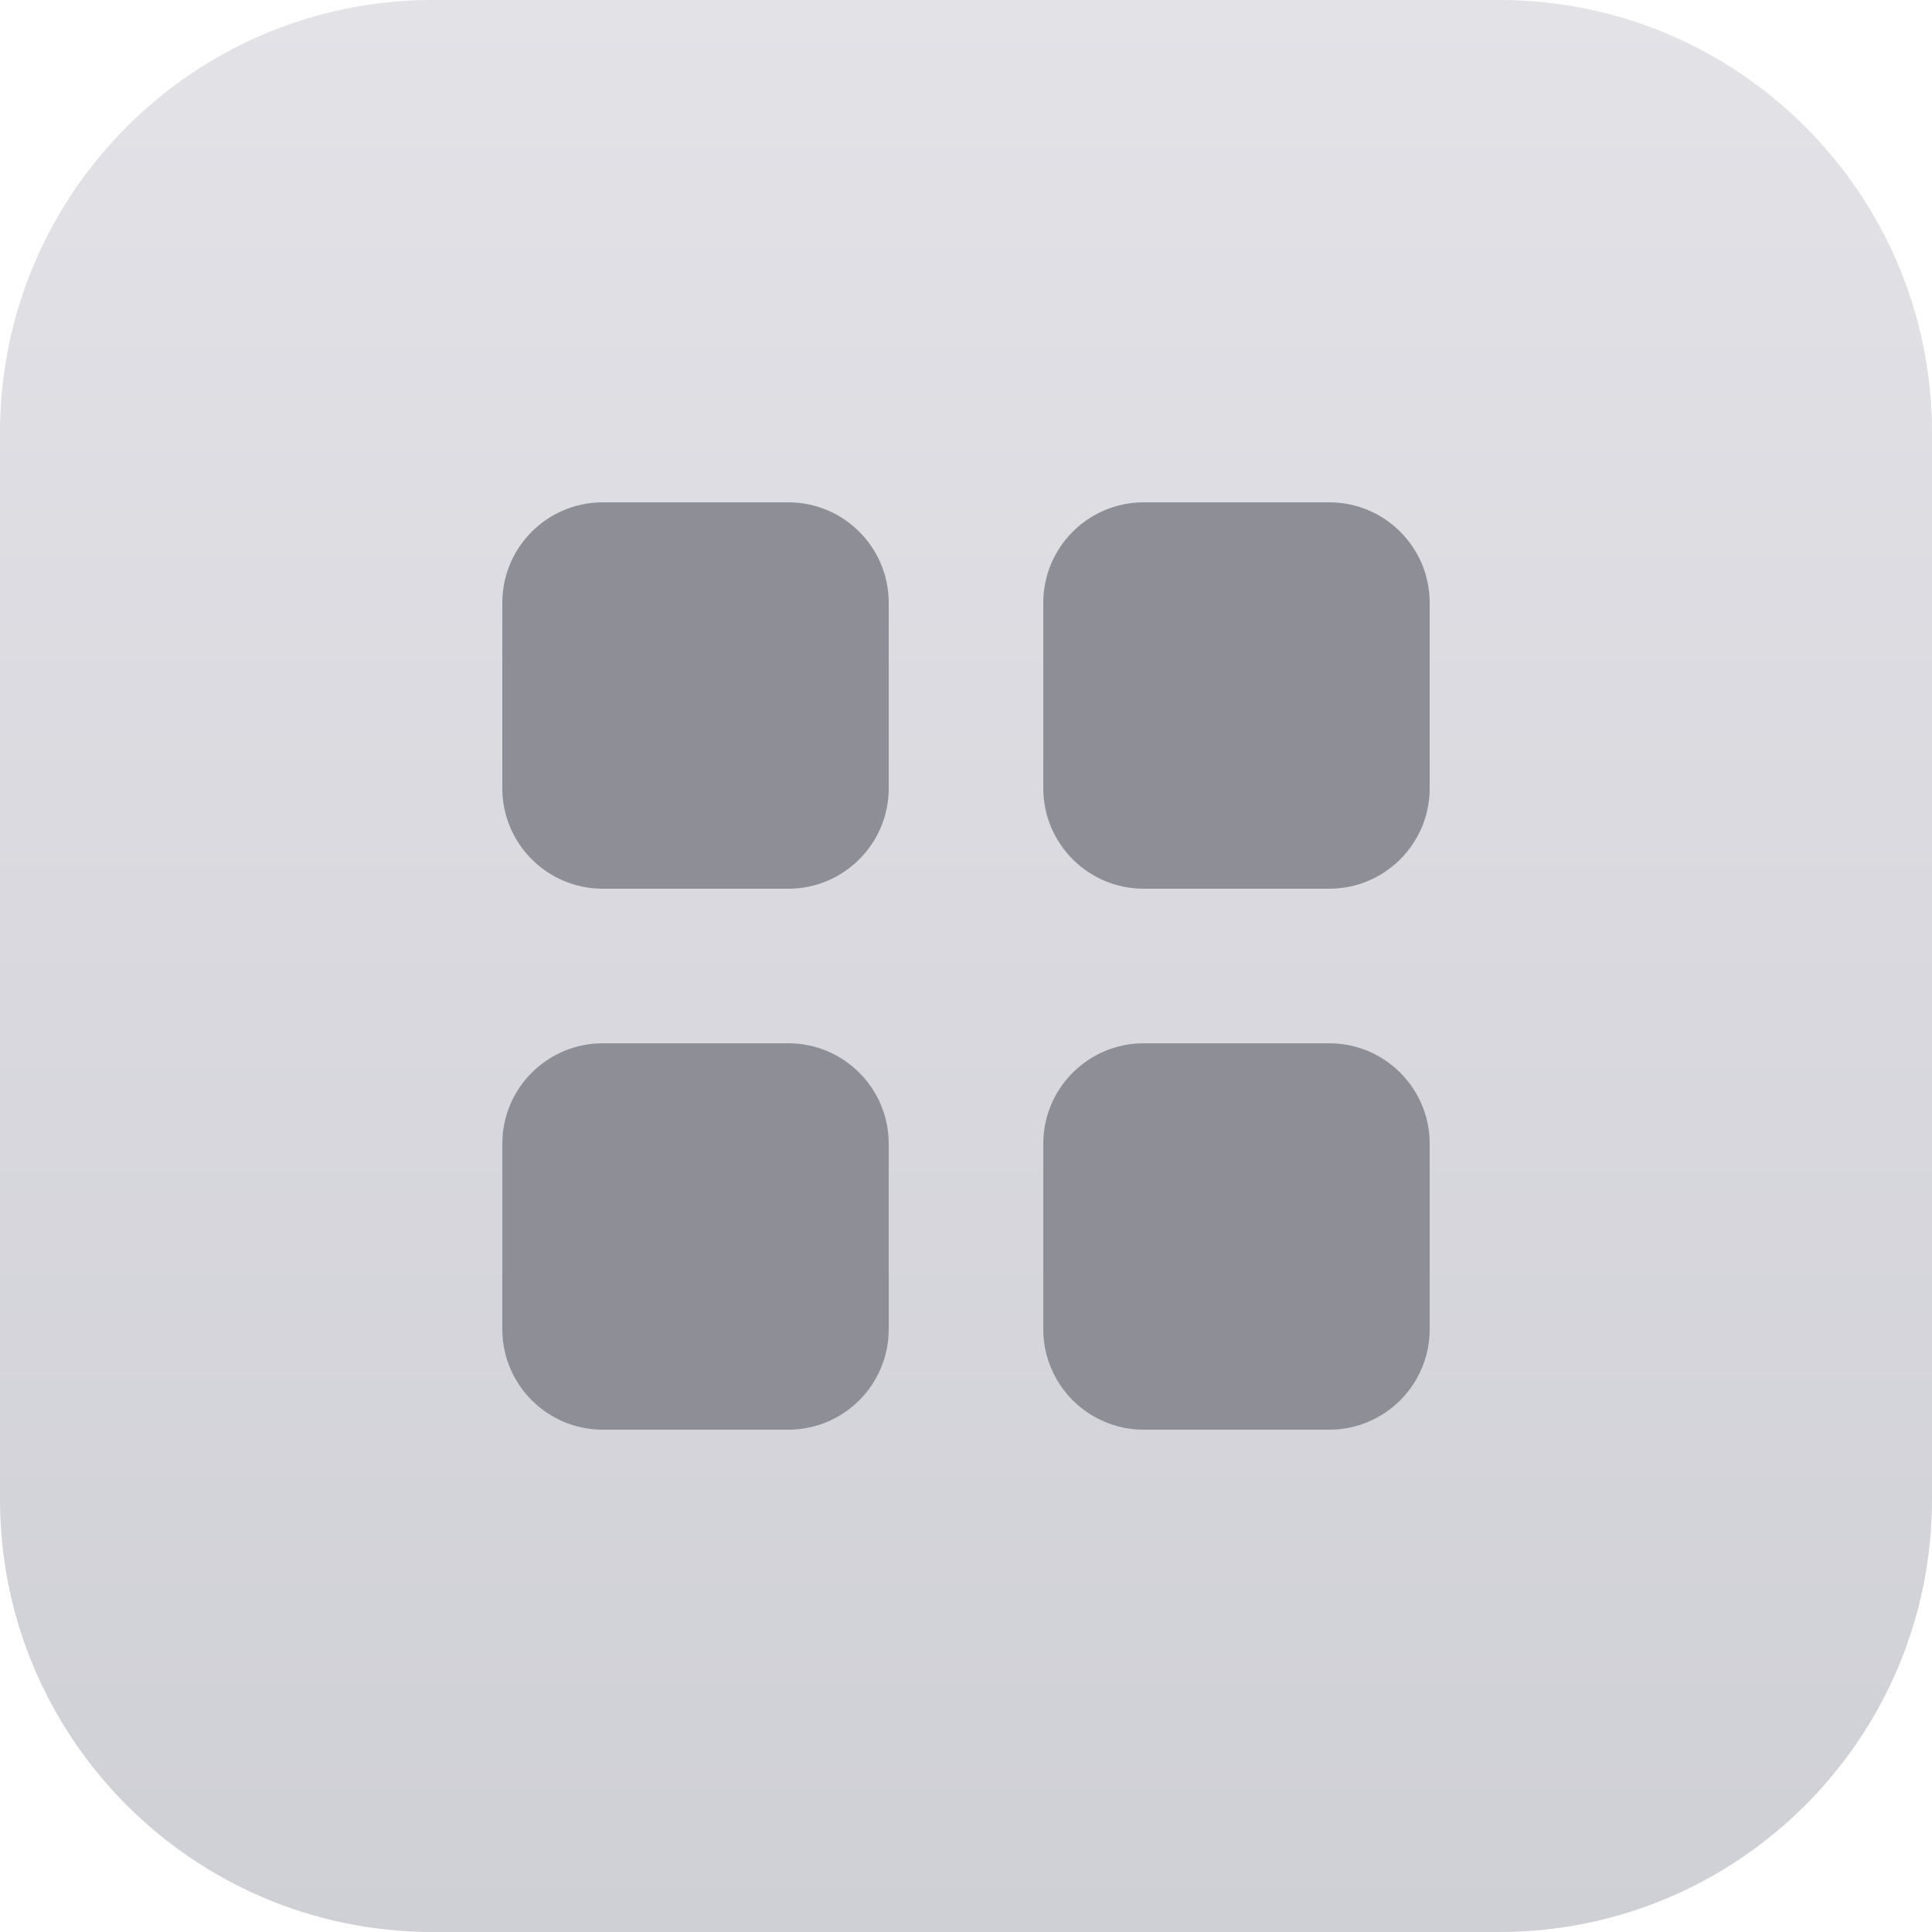
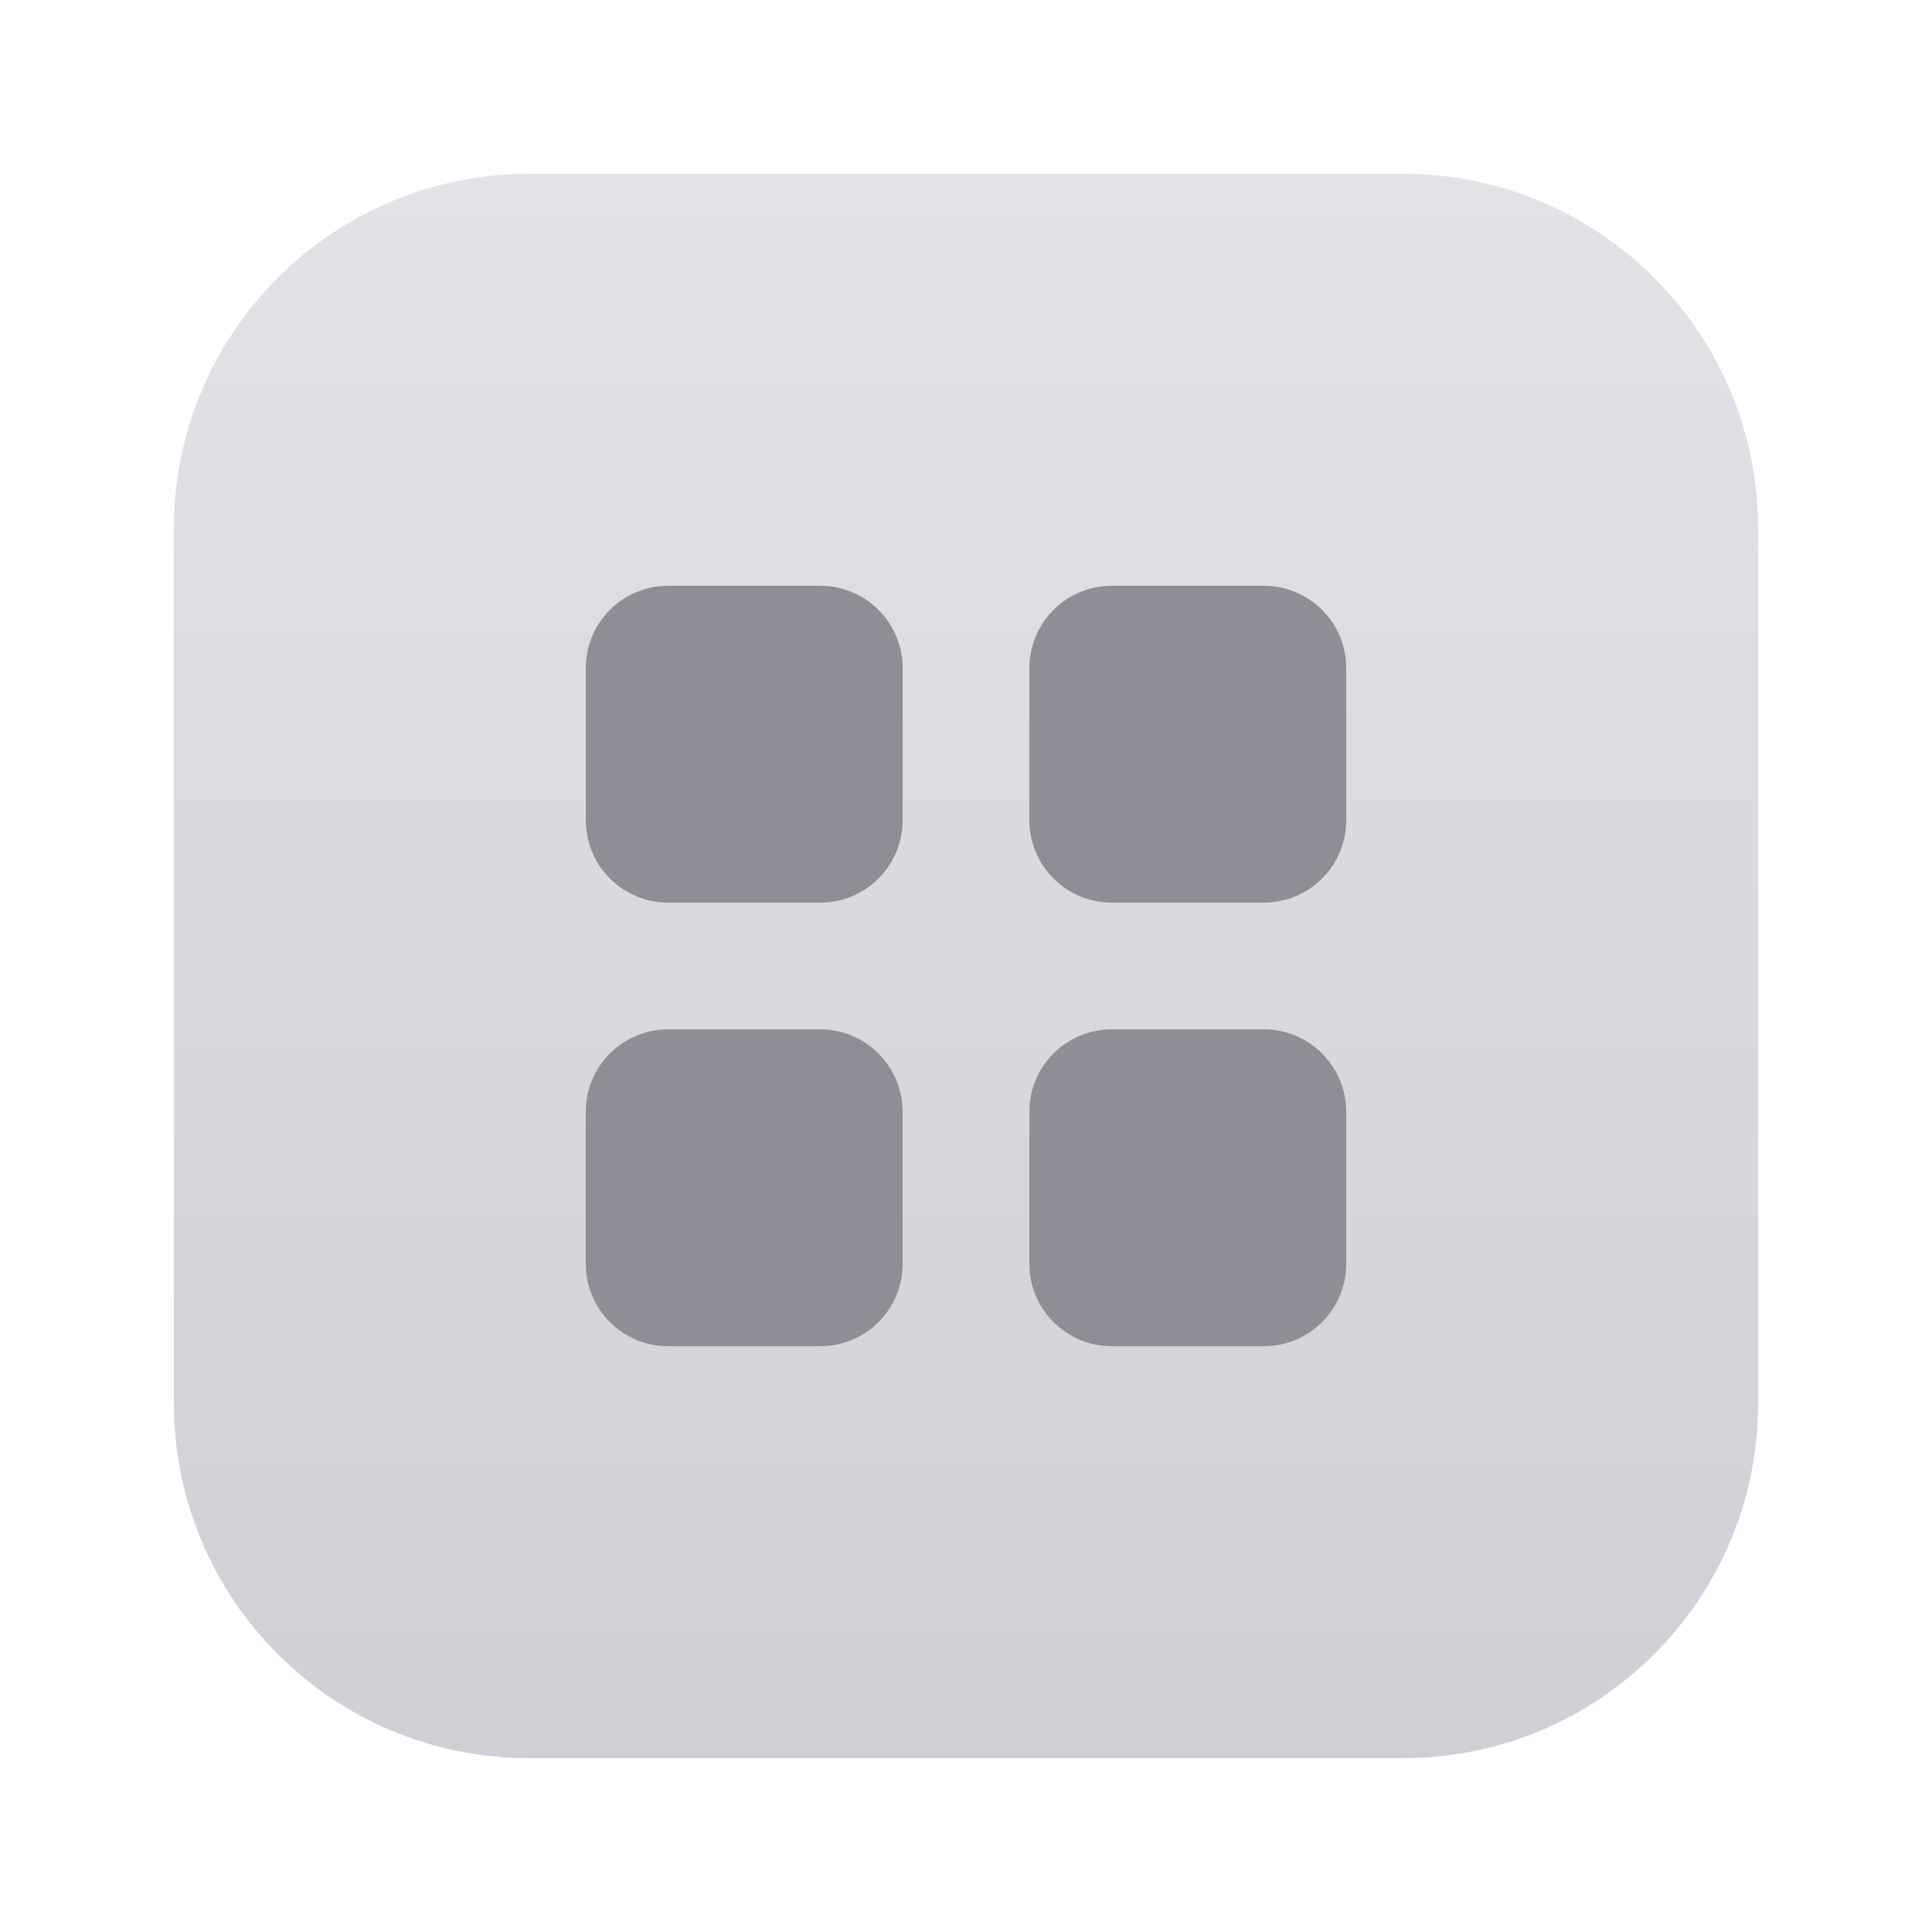
<svg xmlns="http://www.w3.org/2000/svg" width="50px" height="50px" viewBox="0 0 50 50">
  <defs>
    <linearGradient id="ot-bg" x1="0" y1="0" x2="0" y2="1">
      <stop offset="0" stop-color="#e2e2e7" />
      <stop offset="1" stop-color="#cfcfd6" />
    </linearGradient>
    <clipPath id="ot-clip">
      <rect x="0" y="0" width="50" height="50" rx="11.2" />
    </clipPath>
  </defs>
-   <g clip-path="url(#ot-clip)">
-     <rect x="0" y="0" width="50" height="50" fill="url(#ot-bg)" />
-     <g fill="#8e8e96">
-       <rect x="13" y="13" width="10" height="10" rx="2.6" />
-       <rect x="27" y="13" width="10" height="10" rx="2.6" />
-       <rect x="13" y="27" width="10" height="10" rx="2.6" />
-       <rect x="27" y="27" width="10" height="10" rx="2.6" />
+   <g transform="translate(4.5,4.5) scale(0.82)">
+     <g clip-path="url(#ot-clip)">
+       <rect x="0" y="0" width="50" height="50" fill="url(#ot-bg)" />
+       <g fill="#8e8e96">
+         <rect x="13" y="13" width="10" height="10" rx="2.6" />
+         <rect x="27" y="13" width="10" height="10" rx="2.6" />
+         <rect x="13" y="27" width="10" height="10" rx="2.6" />
+         <rect x="27" y="27" width="10" height="10" rx="2.6" />
+       </g>
    </g>
  </g>
</svg>
